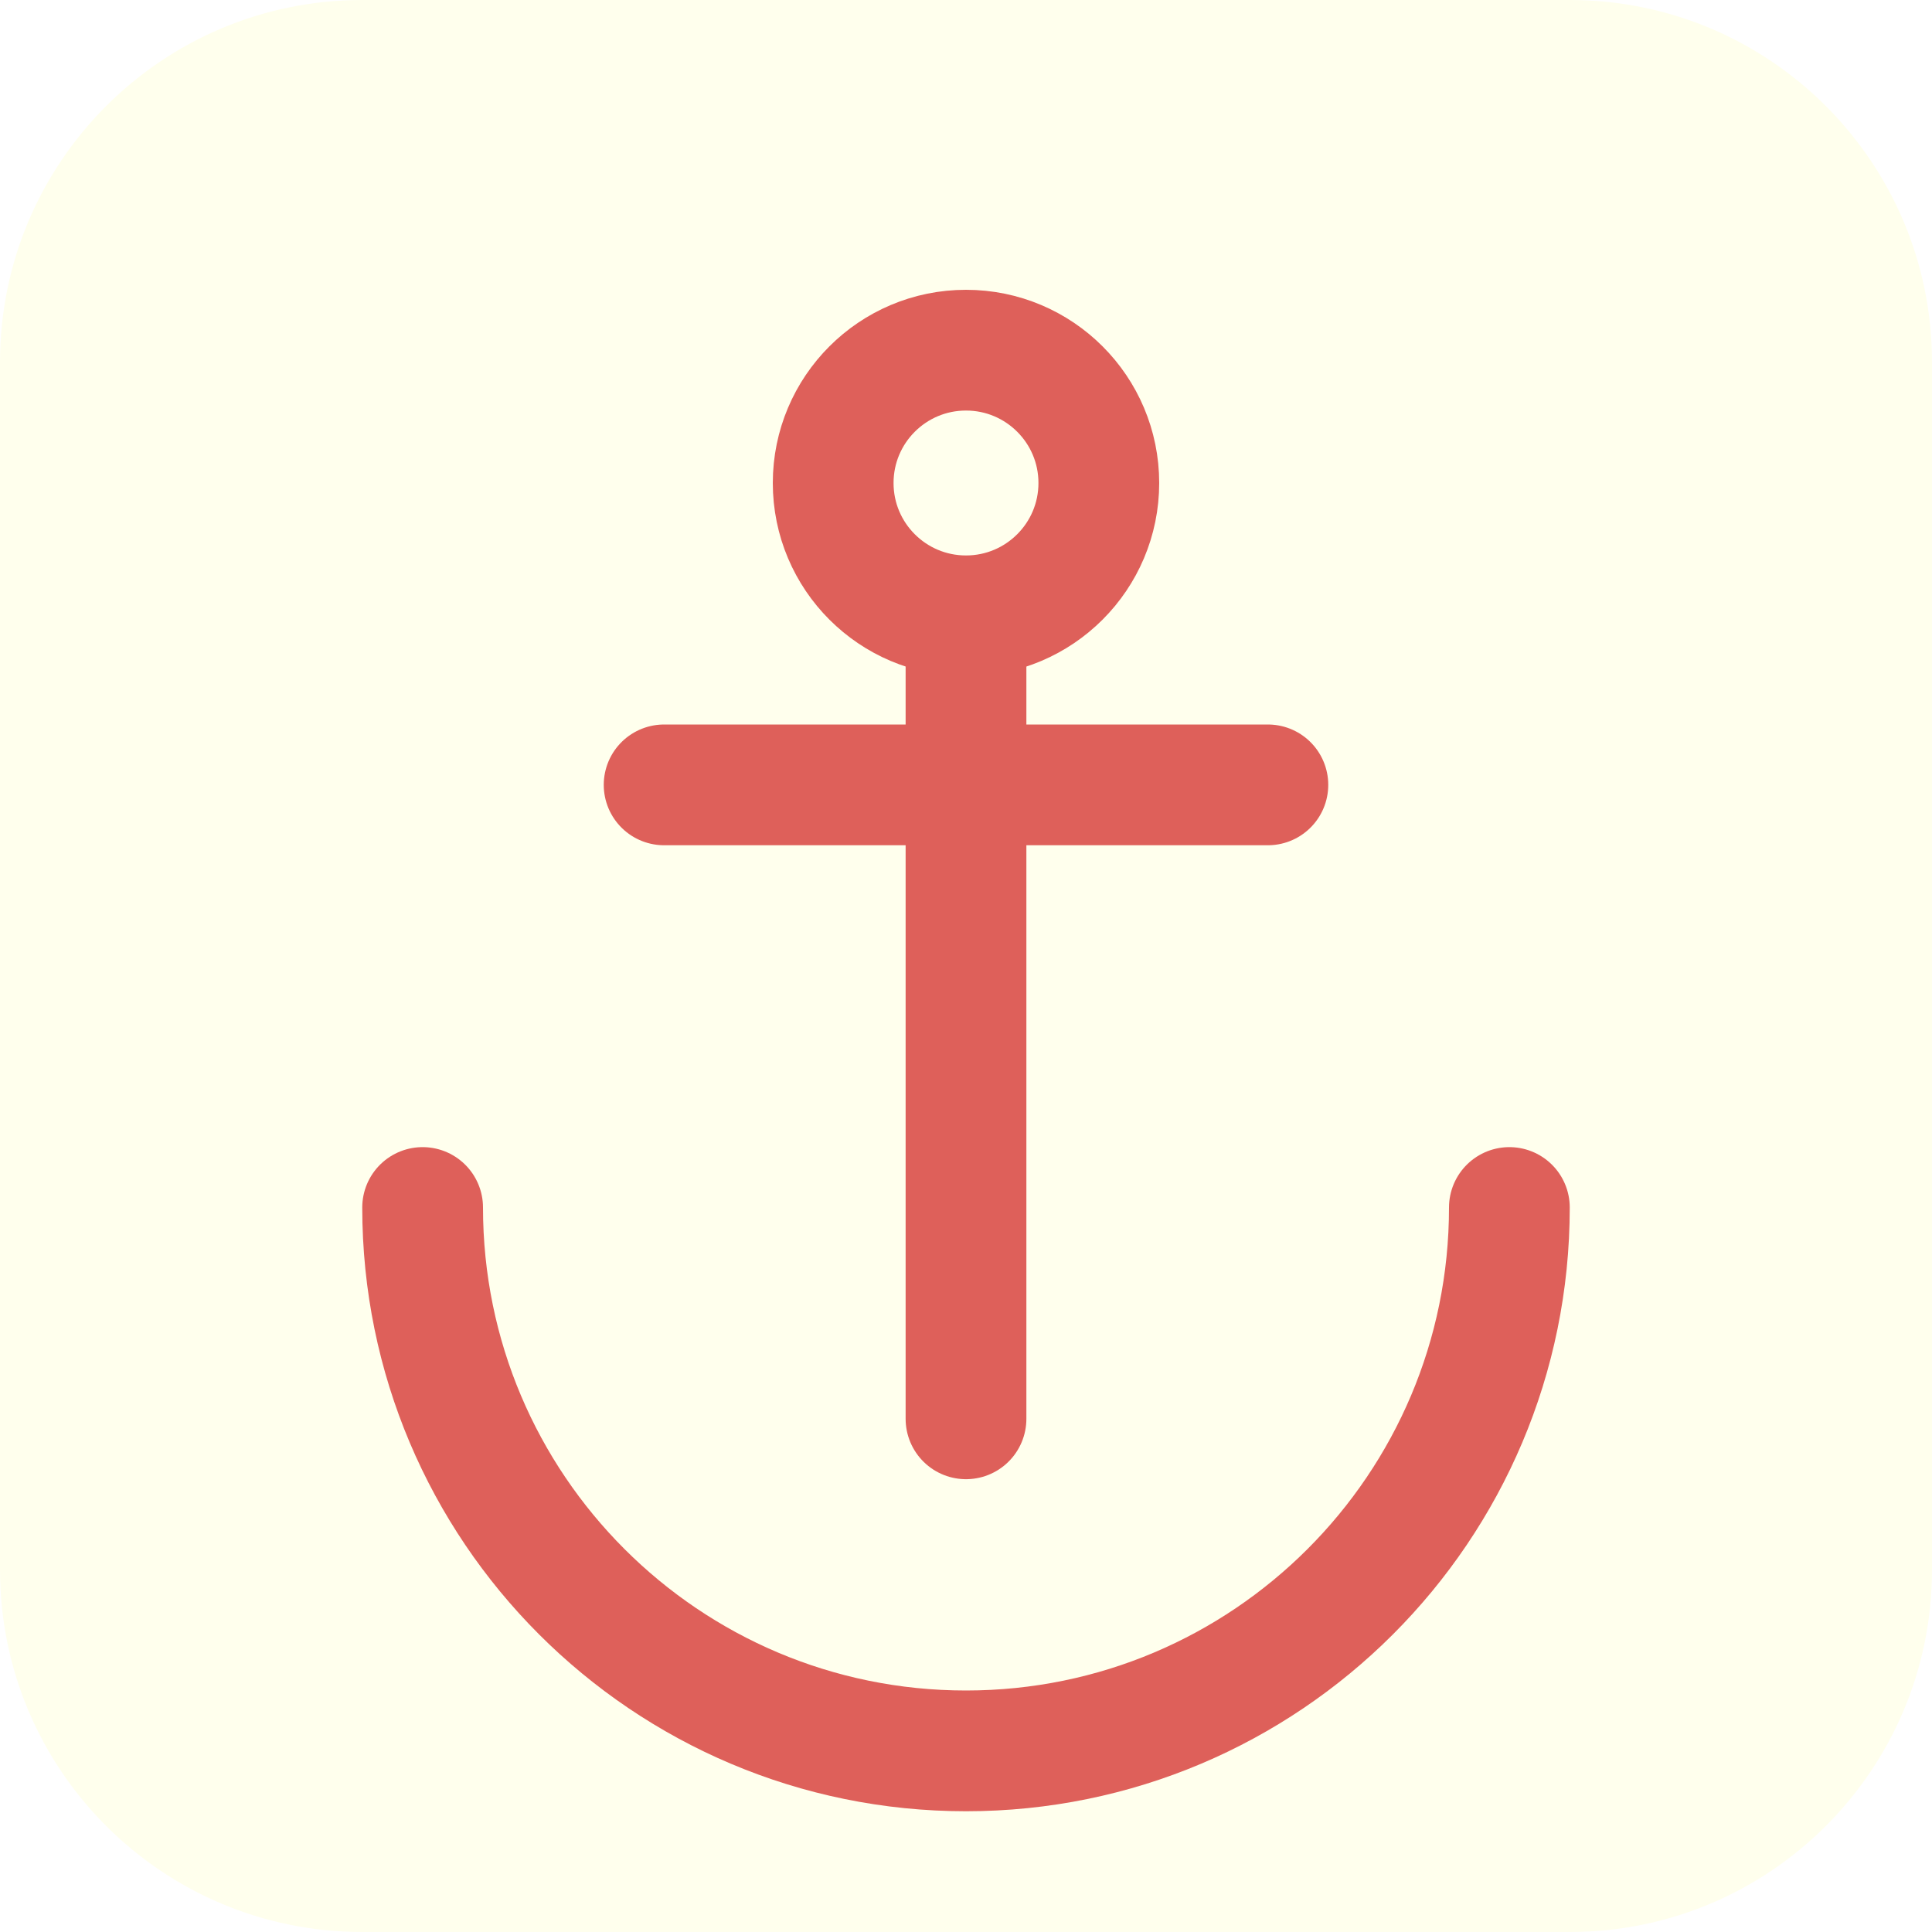
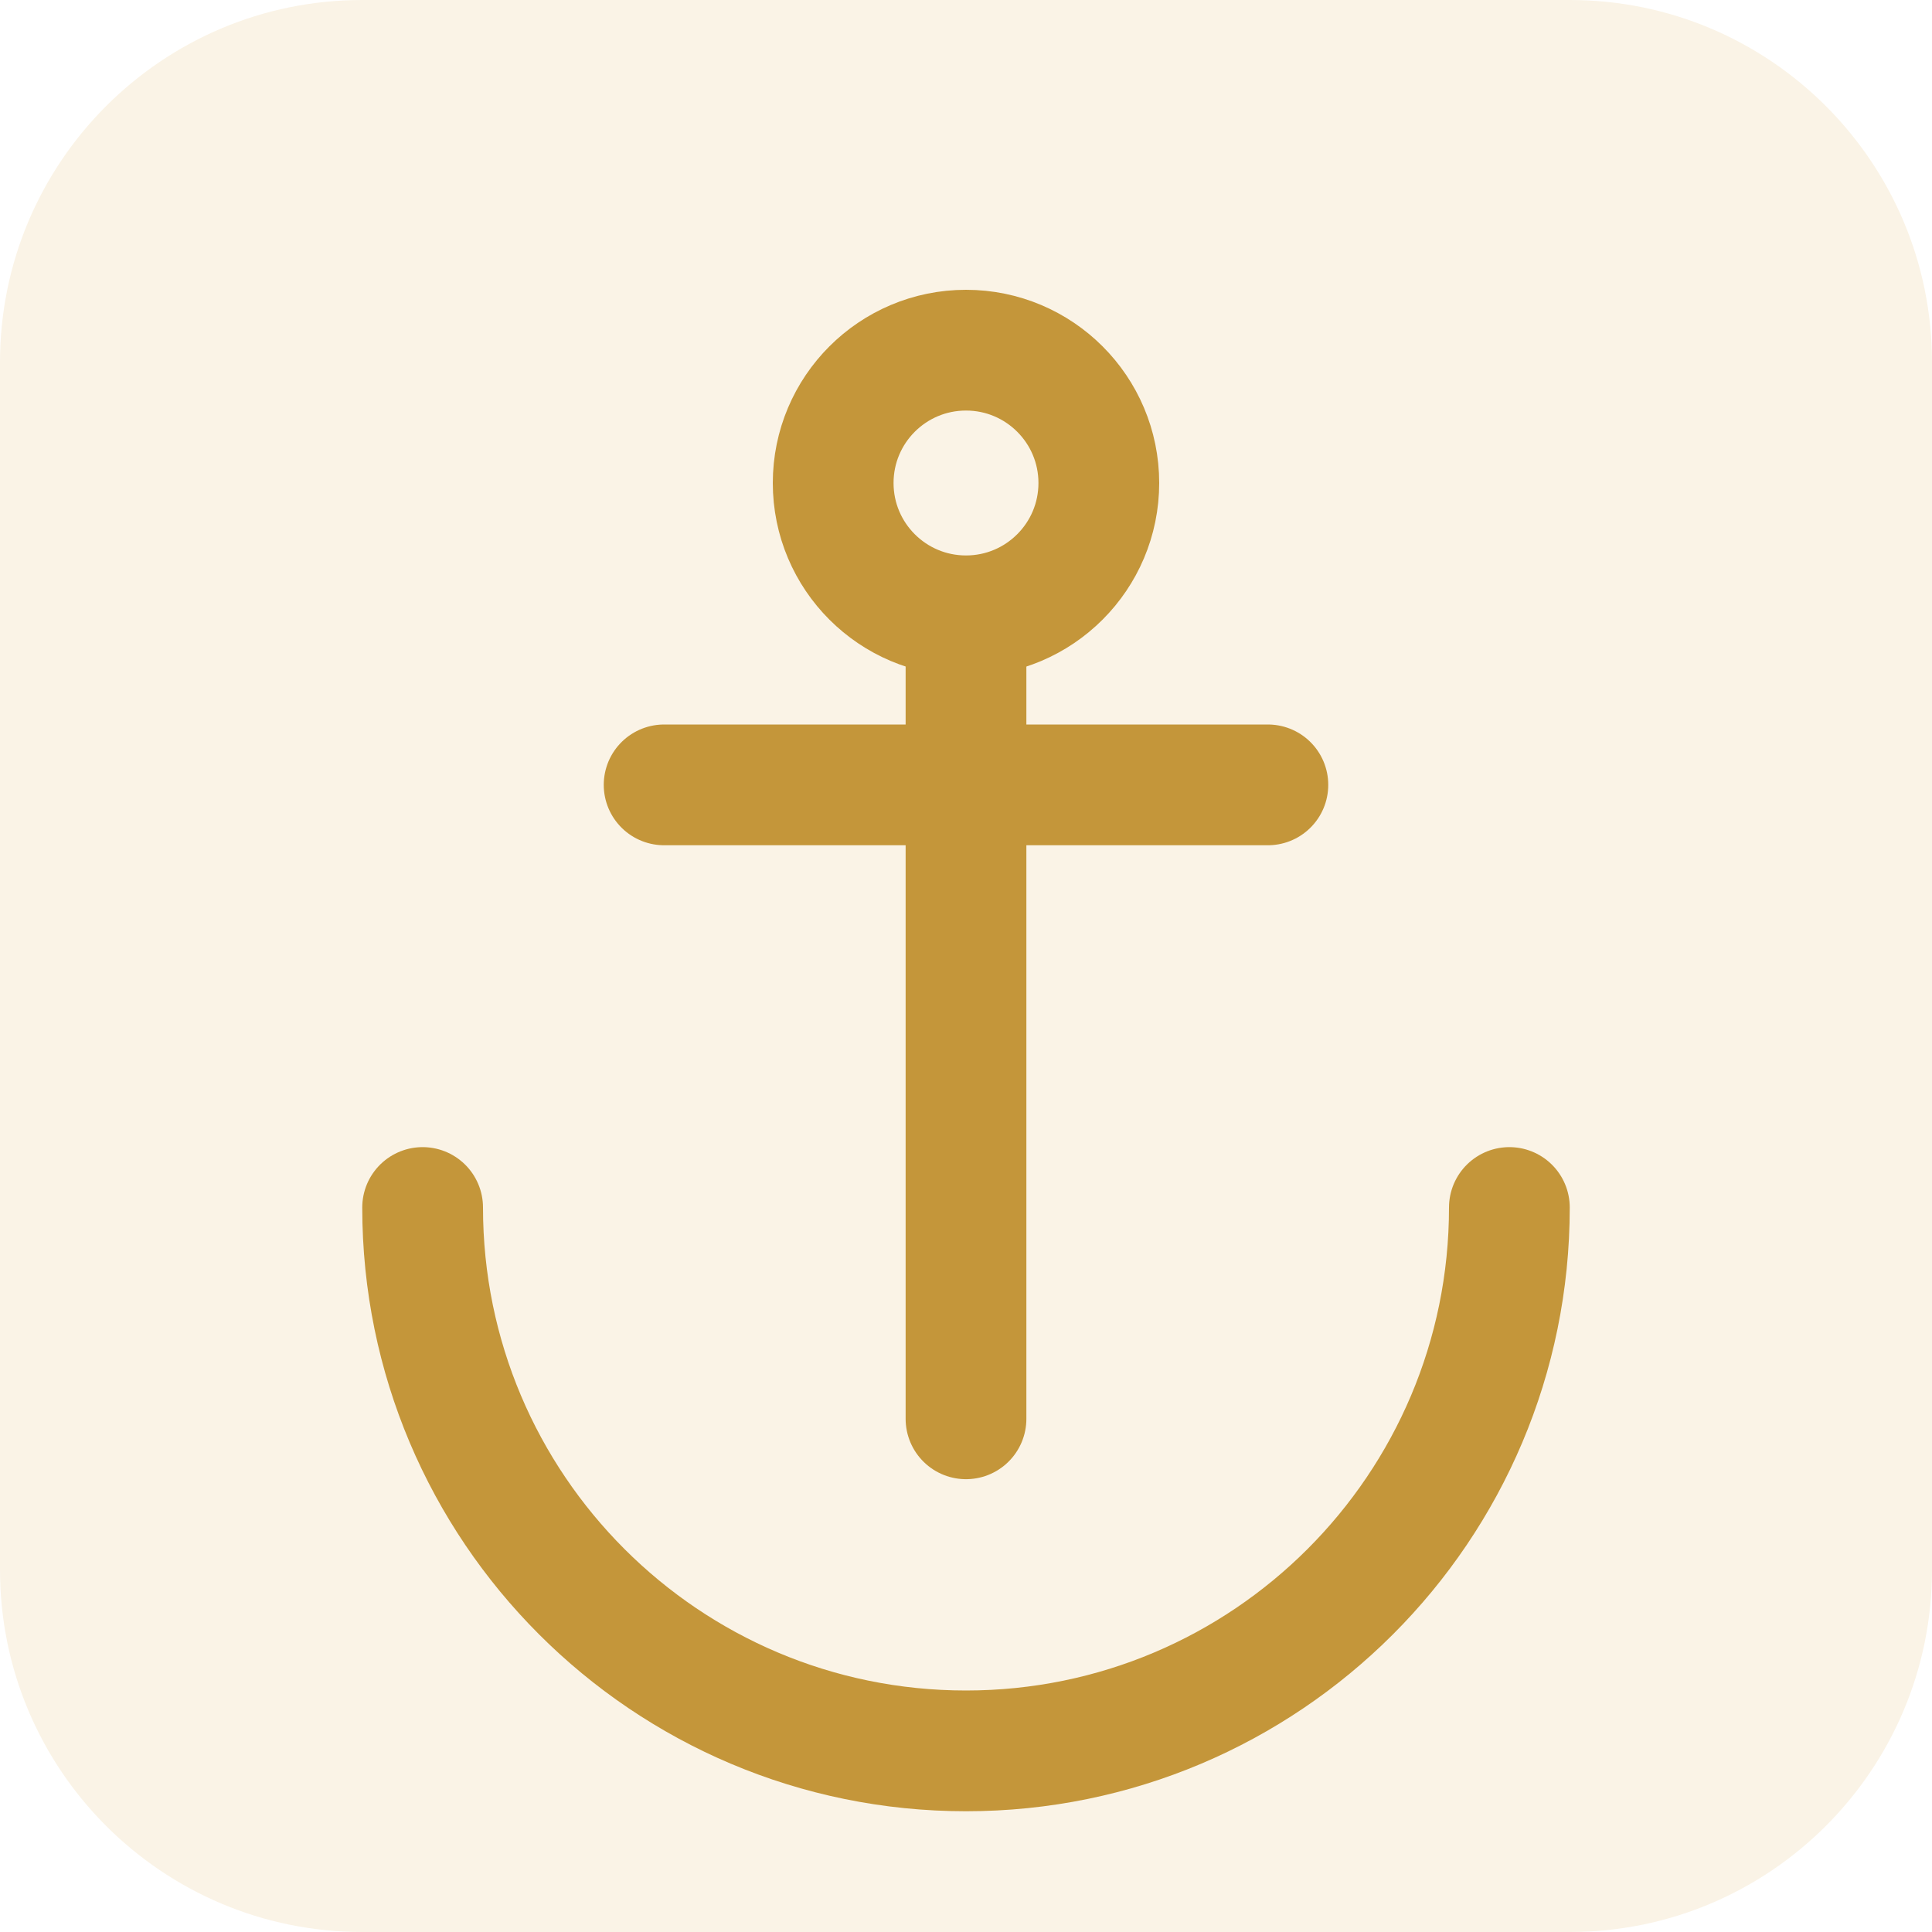
<svg xmlns="http://www.w3.org/2000/svg" viewBox="0 0 32 32">
-   <rect width="32" height="32" rx="6" fill="#ffffed" />
-   <g fill="none" stroke="#de605a" stroke-width="2" stroke-linecap="round" stroke-linejoin="round">
+   <rect width="32" height="32" rx="6" fill="#faf3e6" />
+   <g fill="none" stroke="#c4963a" stroke-width="2" stroke-linecap="round" stroke-linejoin="round">
    <circle cx="16" cy="8" r="2.2" />
    <path d="M16 10.5v13" />
    <path d="M11 13h10" />
    <path d="M7 20a9 9 0 0 0 18 0" />
  </g>
</svg>
